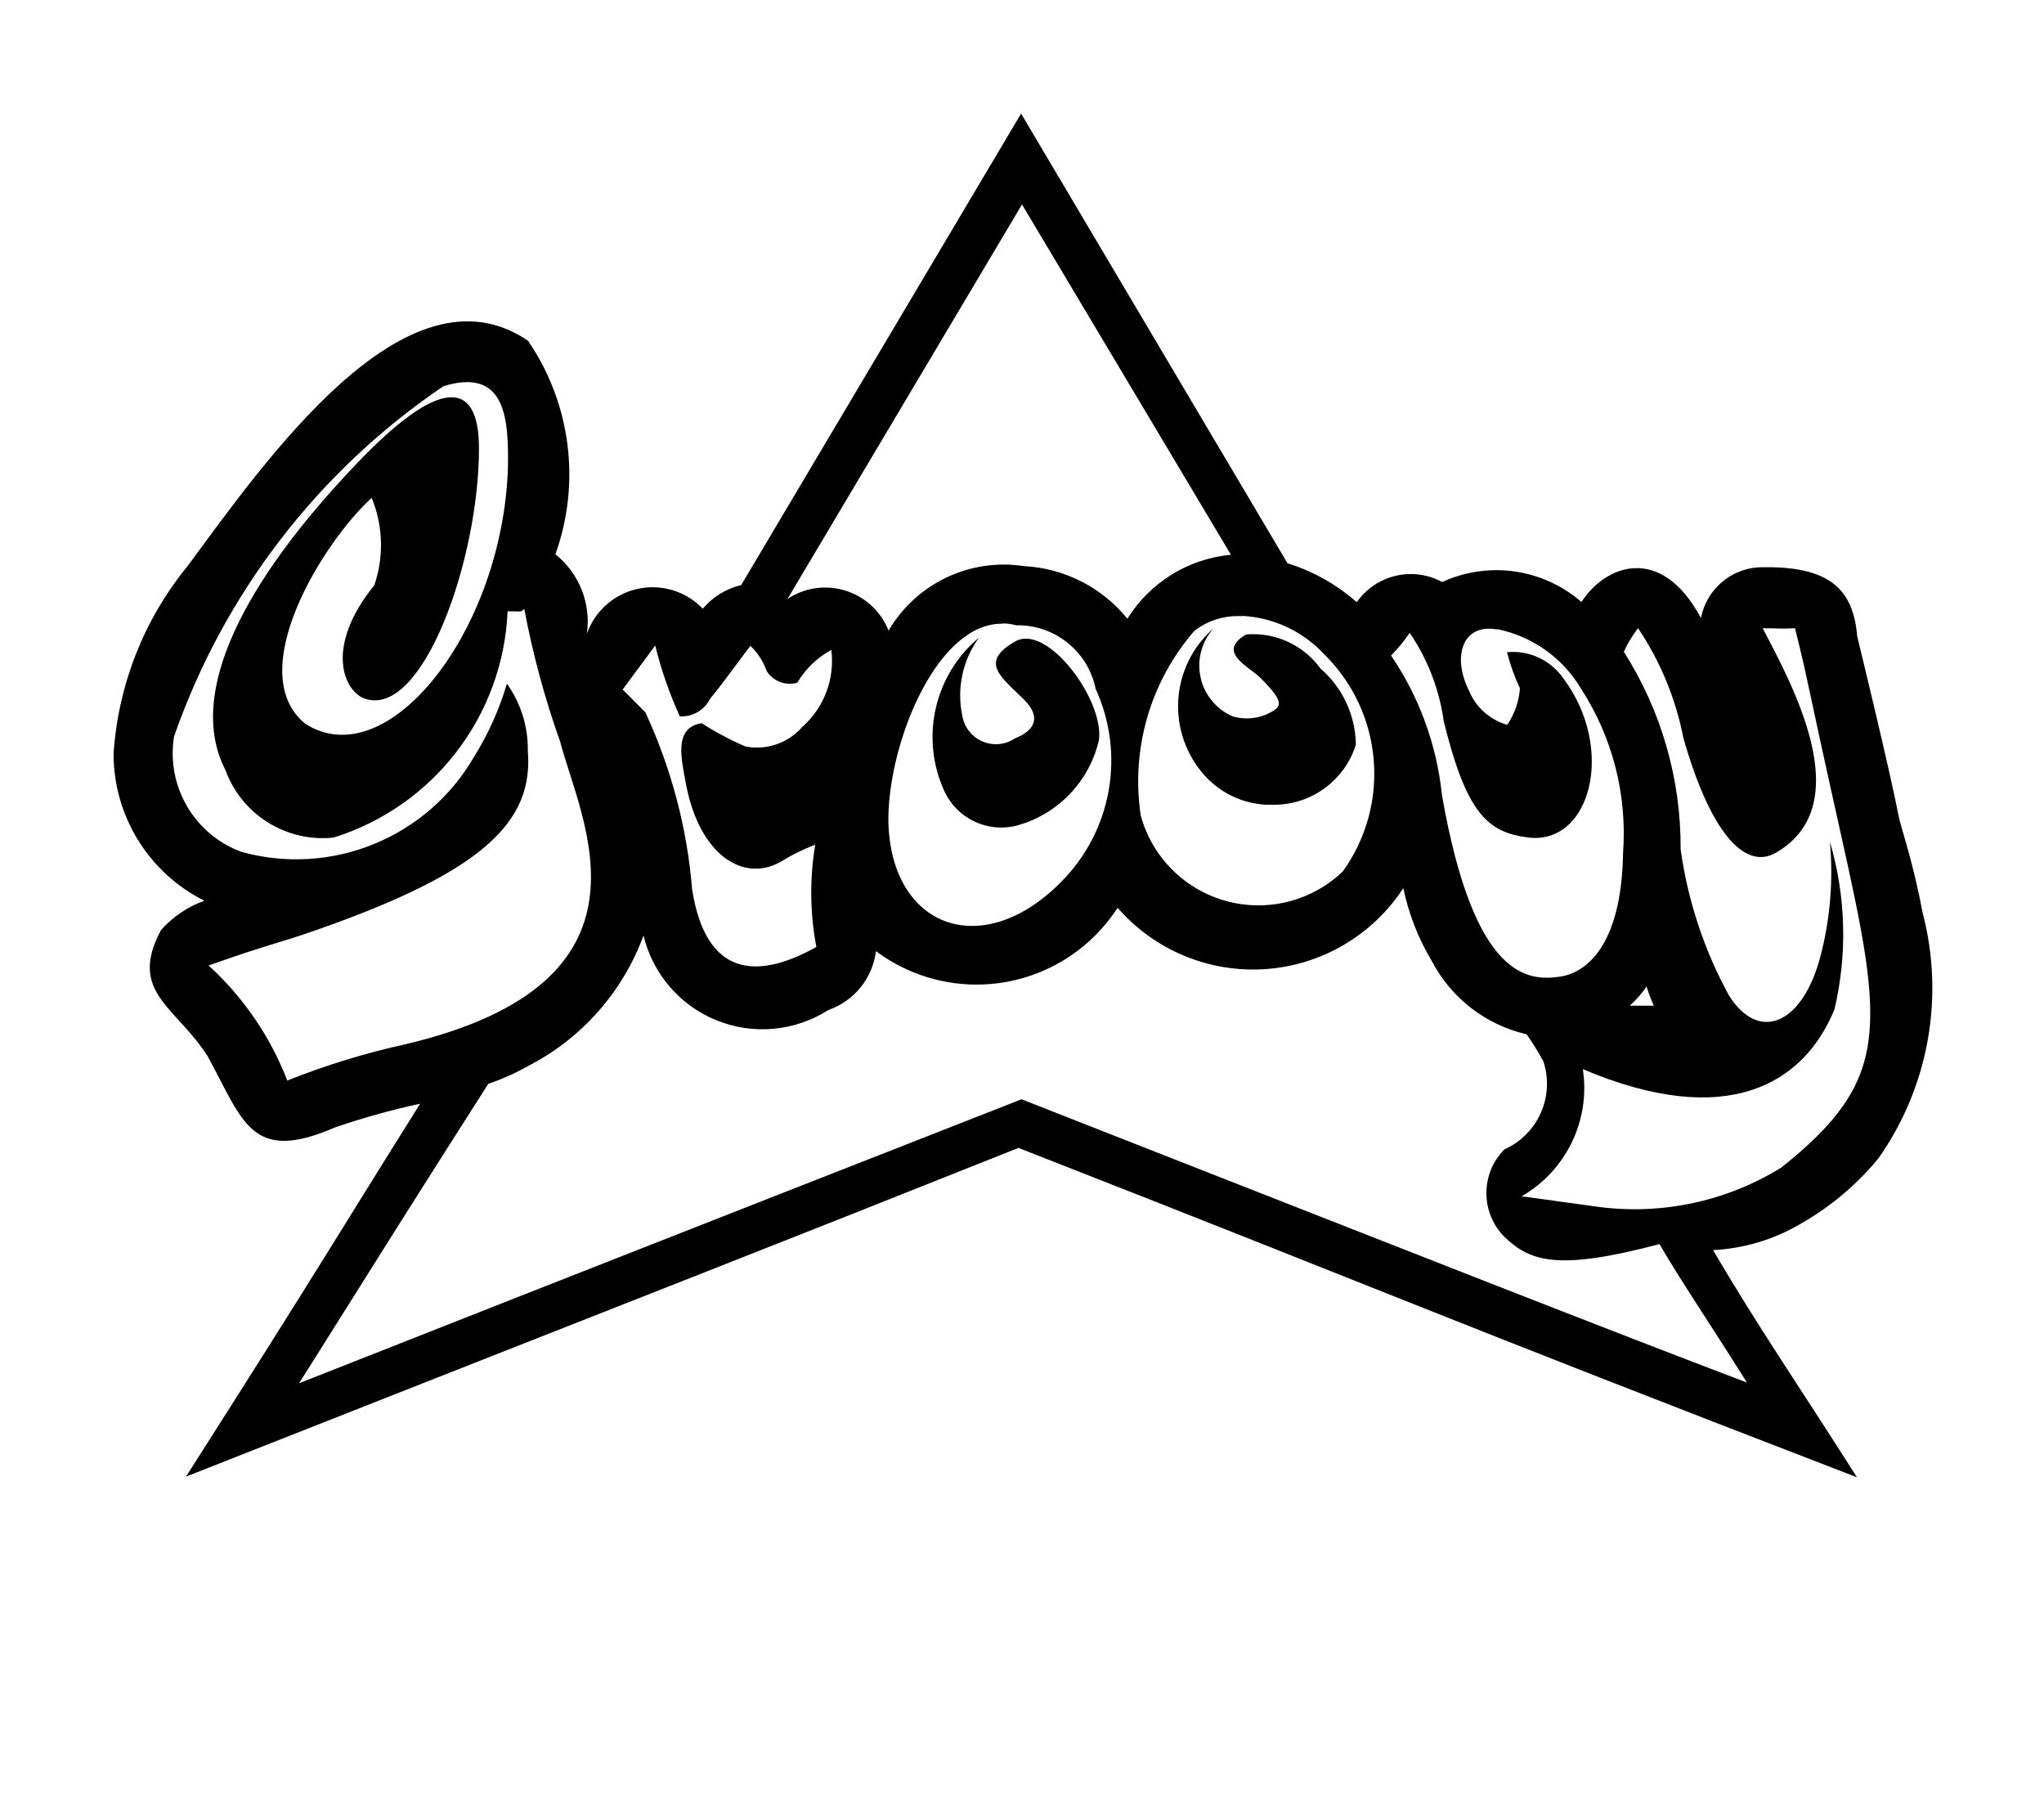
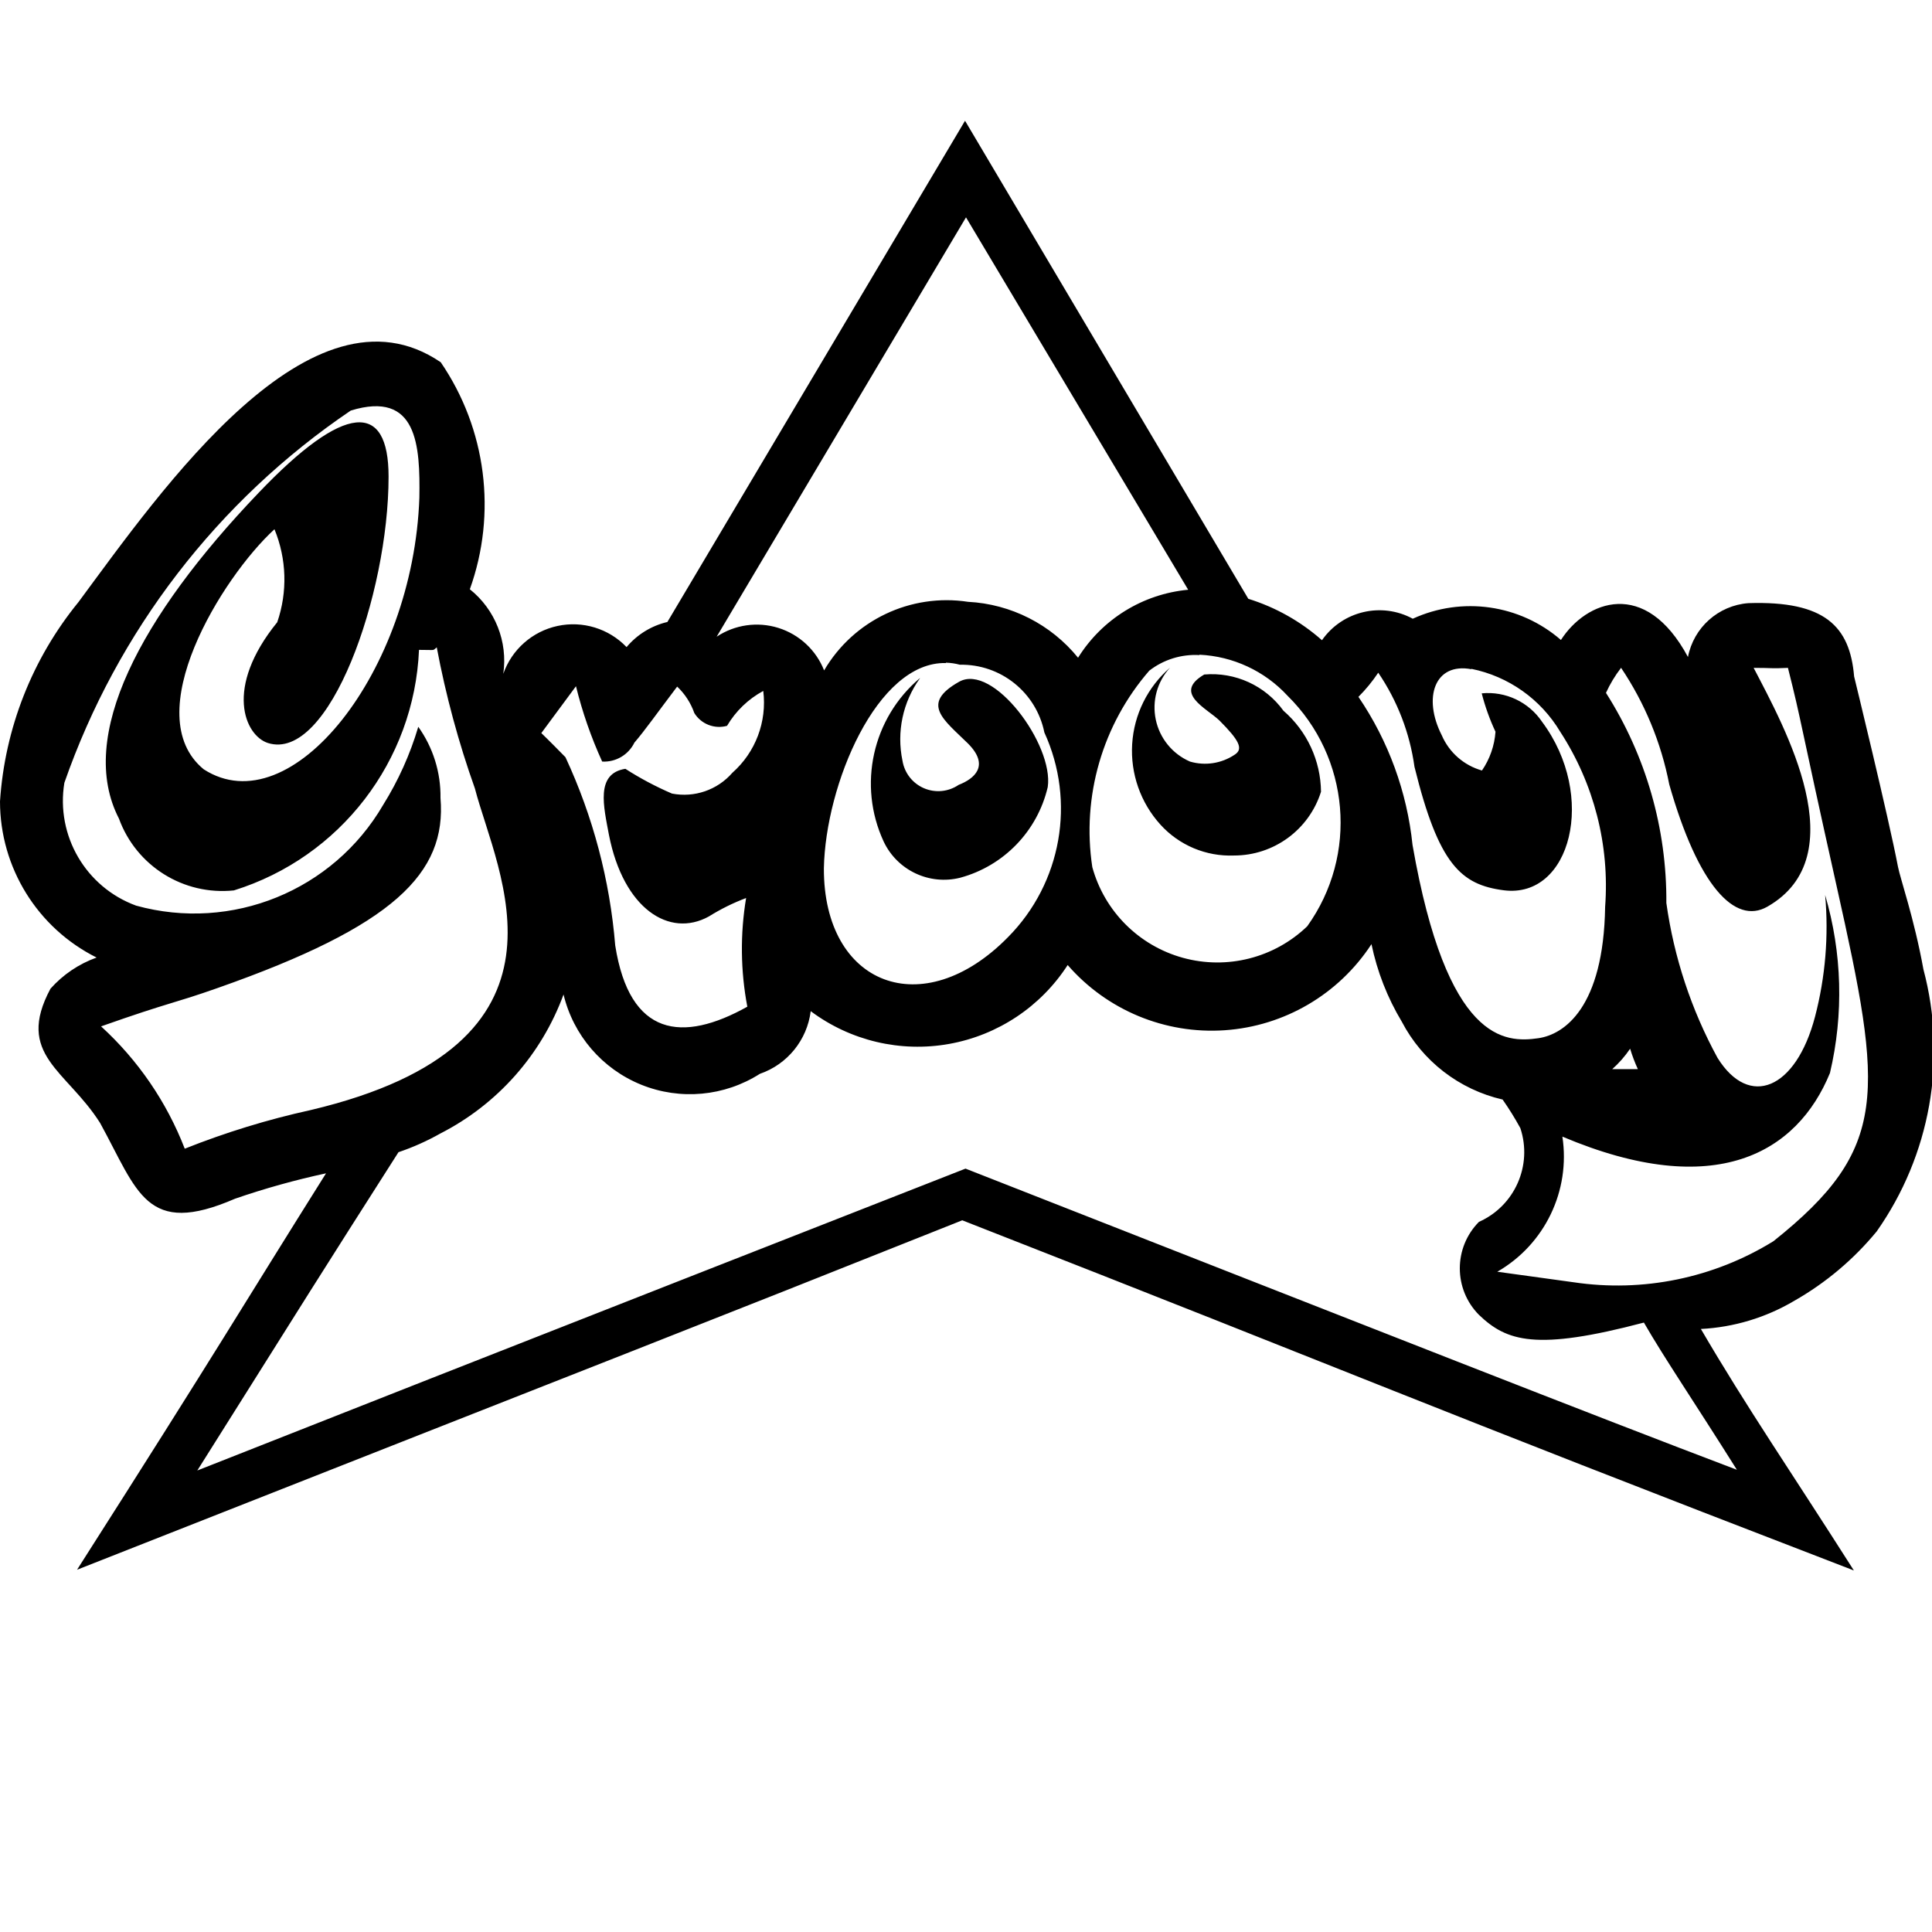
- <svg xmlns="http://www.w3.org/2000/svg" width="18" height="16" viewBox="0 0 16 16">
+ <svg xmlns="http://www.w3.org/2000/svg" viewBox="0 0 16 16">
  <defs>
    <style>
      .i-color {
        fill: #000;
        fill-rule: evenodd;
      }
    </style>
  </defs>
  <path class="i-color" d="M8,2.8L9.84,5.884a1.207,1.207,0,0,0-.912.563,1.257,1.257,0,0,0-.911-0.463,1.176,1.176,0,0,0-1.192.568,0.6,0.6,0,0,0-.89-0.279ZM3.473,5.122C3.423,6.559,2.412,7.839,1.687,7.371c-0.548-.45.148-1.587,0.586-1.988a1.09,1.09,0,0,1,.023.77c-0.443.545-.268,0.938-0.078,1,0.509,0.162,1-1.23,1-2.206,0-.626-0.363-0.614-1.078.136C1.161,6.107.634,7.1,0.985,7.779a0.912,0.912,0,0,0,.952.595A2.184,2.184,0,0,0,3.47,6.382c0.147,0,.108.009,0.147-0.021A7.764,7.764,0,0,0,3.933,7.53c0.182,0.7.958,2.114-1.36,2.663a6.7,6.7,0,0,0-1.043.32A2.682,2.682,0,0,0,.837,9.5c0.584-.206.589-0.185,0.966-0.318C3.26,8.67,3.7,8.233,3.648,7.609a0.989,0.989,0,0,0-.184-0.59,2.628,2.628,0,0,1-.291.647A1.81,1.81,0,0,1,1.127,8.5,0.924,0.924,0,0,1,.533,7.483,6.181,6.181,0,0,1,2.905,4.4C3.457,4.231,3.48,4.69,3.473,5.122Zm6.46,1.3a1.06,1.06,0,0,1,.73.34,1.474,1.474,0,0,1,.163,1.909,1.074,1.074,0,0,1-1.78-.49,2.02,2.02,0,0,1,.472-1.627A0.621,0.621,0,0,1,9.933,6.425Zm-2.1.066a0.494,0.494,0,0,1,.116.017,0.7,0.7,0,0,1,.7.561,1.513,1.513,0,0,1-.3,1.694c-0.706.72-1.529,0.4-1.526-.569C6.836,7.5,7.262,6.477,7.834,6.491ZM9.69,6.529a0.91,0.91,0,0,0-.08,1.3,0.78,0.78,0,0,0,.609.256,0.755,0.755,0,0,0,.721-0.528,0.9,0.9,0,0,0-.311-0.671,0.732,0.732,0,0,0-.656-0.3C9.71,6.74,9.994,6.865,10.1,6.968c0.161,0.162.2,0.234,0.125,0.282a0.441,0.441,0,0,1-.37.057A0.488,0.488,0,0,1,9.69,6.529Zm3.734,0a2.629,2.629,0,0,1,.4.967c0.239,0.839.543,1.166,0.812,1.013,0.735-.419.146-1.48-0.113-1.978,0.166,0,.133.007,0.284,0,0.119,0.472.086,0.388,0.405,1.816,0.382,1.709.439,2.164-.525,2.932a2.458,2.458,0,0,1-1.656.34L12.4,11.532a1.1,1.1,0,0,0,.539-1.119c1.27,0.537,1.946.132,2.216-.527a2.884,2.884,0,0,0-.04-1.474,2.947,2.947,0,0,1-.084,1.009c-0.158.6-.544,0.762-0.807,0.34A3.766,3.766,0,0,1,13.8,8.478a3.2,3.2,0,0,0-.5-1.74A1.051,1.051,0,0,1,13.424,6.532Zm-1.239.01a1.114,1.114,0,0,1,.736.521,2.339,2.339,0,0,1,.372,1.45c-0.013.833-.338,1.057-0.553,1.088-0.277.04-.757,0.034-1.042-1.6a2.671,2.671,0,0,0-.448-1.227,1.322,1.322,0,0,0,.164-0.2,1.83,1.83,0,0,1,.3.779c0.2,0.81.385,0.977,0.74,1.023,0.555,0.071.774-.782,0.317-1.395a0.54,0.54,0,0,0-.5-0.236,1.807,1.807,0,0,0,.114.318,0.649,0.649,0,0,1-.112.321,0.514,0.514,0,0,1-.333-0.292C11.781,6.777,11.882,6.485,12.185,6.542Zm-4.567.077a1.142,1.142,0,0,0-.3,1.353,0.552,0.552,0,0,0,.634.3,1.018,1.018,0,0,0,.725-0.751c0.051-.351-0.453-1.03-0.734-0.872-0.325.183-.127,0.314,0.074,0.512C8.2,7.342,8.068,7.45,7.939,7.5a0.3,0.3,0,0,1-.465-0.2A0.864,0.864,0,0,1,7.618,6.618ZM4.77,6.683a3.539,3.539,0,0,0,.217.624A0.28,0.28,0,0,0,5.254,7.15c0.086-.1.183-0.238,0.354-0.464a0.553,0.553,0,0,1,.142.219,0.242,0.242,0,0,0,.271.106,0.778,0.778,0,0,1,.3-0.289,0.776,0.776,0,0,1-.256.678,0.529,0.529,0,0,1-.5.172,2.652,2.652,0,0,1-.386-0.205C4.929,7.406,5,7.682,5.043,7.914c0.12,0.612.5,0.856,0.827,0.676a1.746,1.746,0,0,1,.309-0.153,2.566,2.566,0,0,0,.01.9c-0.537.3-.975,0.25-1.094-0.507a4.583,4.583,0,0,0-.412-1.559c-0.144-.147-0.2-0.2-0.2-0.2ZM0,7.637A1.446,1.446,0,0,0,.8,8.93a0.931,0.931,0,0,0-.382.258C0.124,9.736.552,9.862,0.829,10.3c0.313,0.57.38,0.947,1.118,0.627a6.552,6.552,0,0,1,.753-0.21C2.013,11.81,1.843,12.111.638,14c4.819-1.9,4.948-1.944,7.331-2.894,3.426,1.341,3.622,1.451,7.384,2.9-0.526-.827-0.885-1.346-1.267-2a1.687,1.687,0,0,0,.773-0.233,2.457,2.457,0,0,0,.683-0.575,2.606,2.606,0,0,0,.387-2.17c-0.077-.424-0.192-0.751-0.211-0.851-0.076-.4-0.363-1.575-0.363-1.575-0.035-.415-0.242-0.628-0.876-0.607a0.552,0.552,0,0,0-.5.446c-0.354-.659-0.844-0.465-1.052-0.141A1.144,1.144,0,0,0,11.7,6.124a0.58,0.58,0,0,0-.752.178,1.667,1.667,0,0,0-.61-0.343L7.992,2,5.527,6.151a0.629,0.629,0,0,0-.338.208,0.613,0.613,0,0,0-1.021.221,0.757,0.757,0,0,0-.277-0.7A2.083,2.083,0,0,0,3.65,4c-1.071-.729-2.31,1.053-3,1.986A2.912,2.912,0,0,0,0,7.637ZM11.358,8.819a2.059,2.059,0,0,0,.251.642,1.261,1.261,0,0,0,.835.645,2.5,2.5,0,0,1,.147.237,0.632,0.632,0,0,1-.343.776,0.547,0.547,0,0,0,0,.77c0.23,0.22.471,0.3,1.366,0.064,0.173,0.3.415,0.654,0.77,1.219-1.2-.455-2.849-1.105-6.388-2.494,0,0-4.141,1.622-6.362,2.5,0.929-1.477,1.005-1.6,1.666-2.636a2.023,2.023,0,0,0,.347-0.155A2.108,2.108,0,0,0,4.667,9.236a1.077,1.077,0,0,0,1.626.657,0.632,0.632,0,0,0,.421-0.519,1.479,1.479,0,0,0,2.128-.382A1.58,1.58,0,0,0,11.358,8.819ZM13.5,9.685a1.327,1.327,0,0,0,.064.169c-0.1,0-.212,0-0.212,0A0.907,0.907,0,0,0,13.5,9.685Z" transform="translate(0 -1)" />
</svg>
